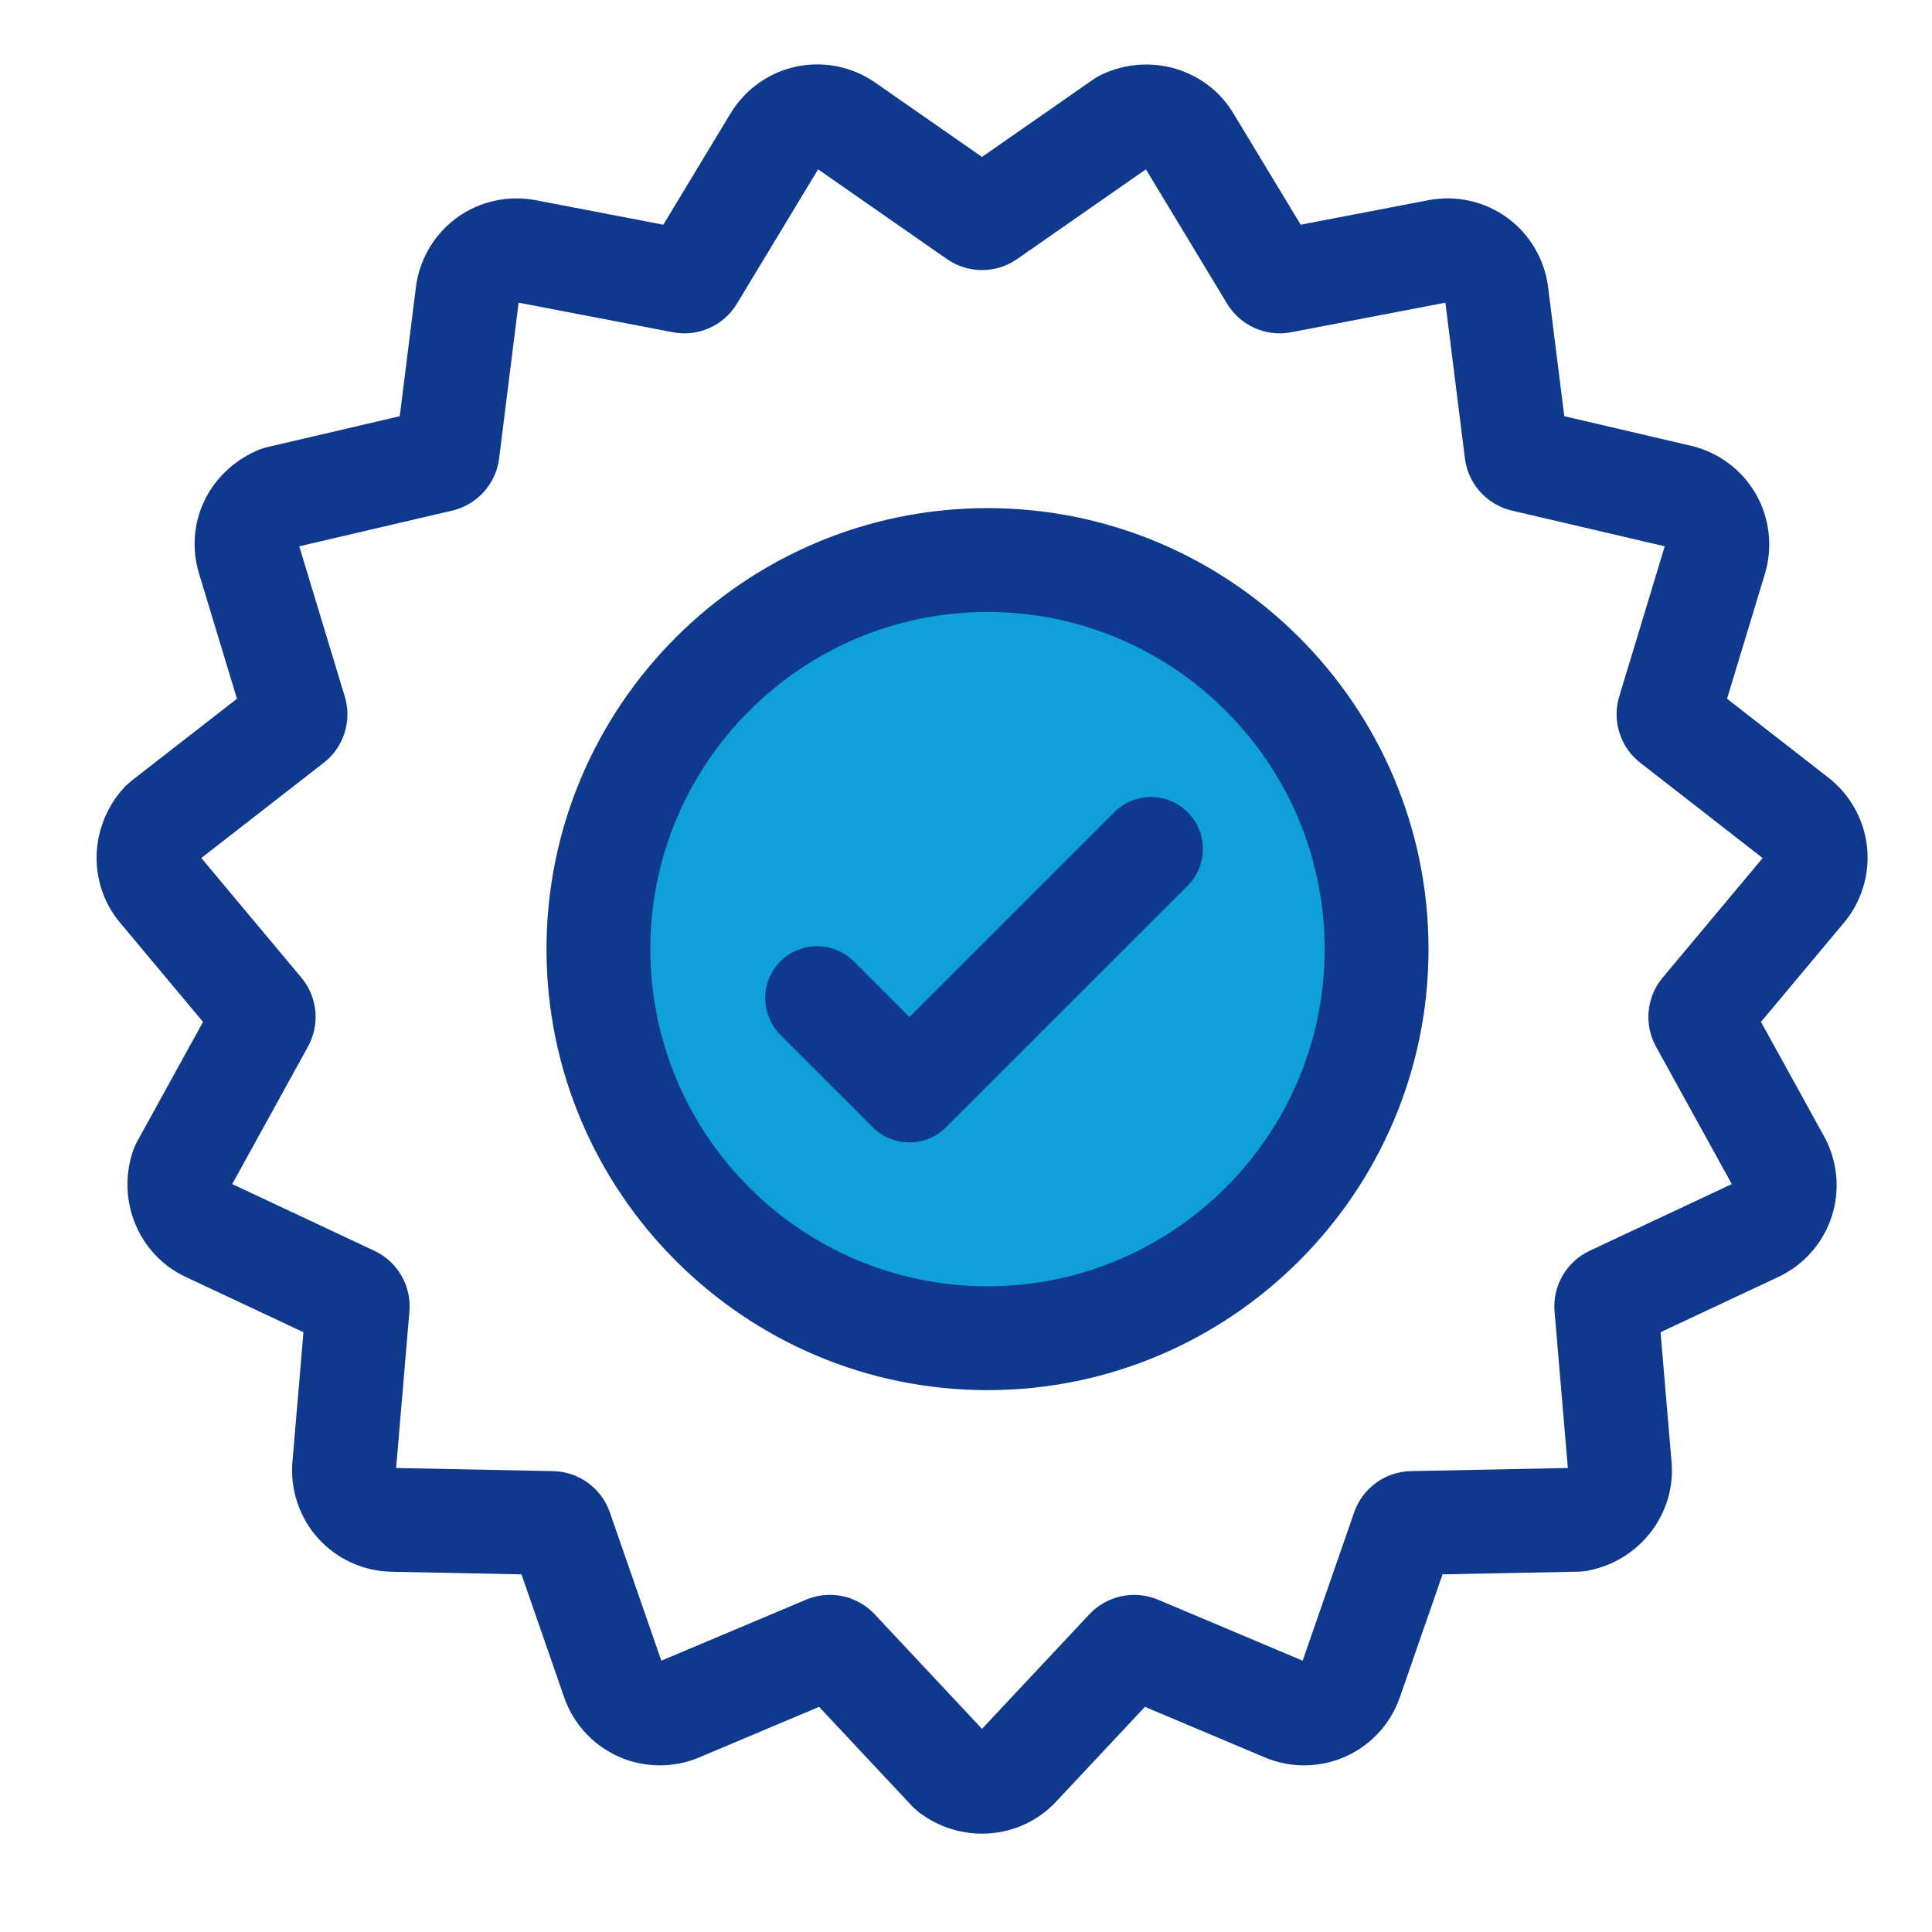
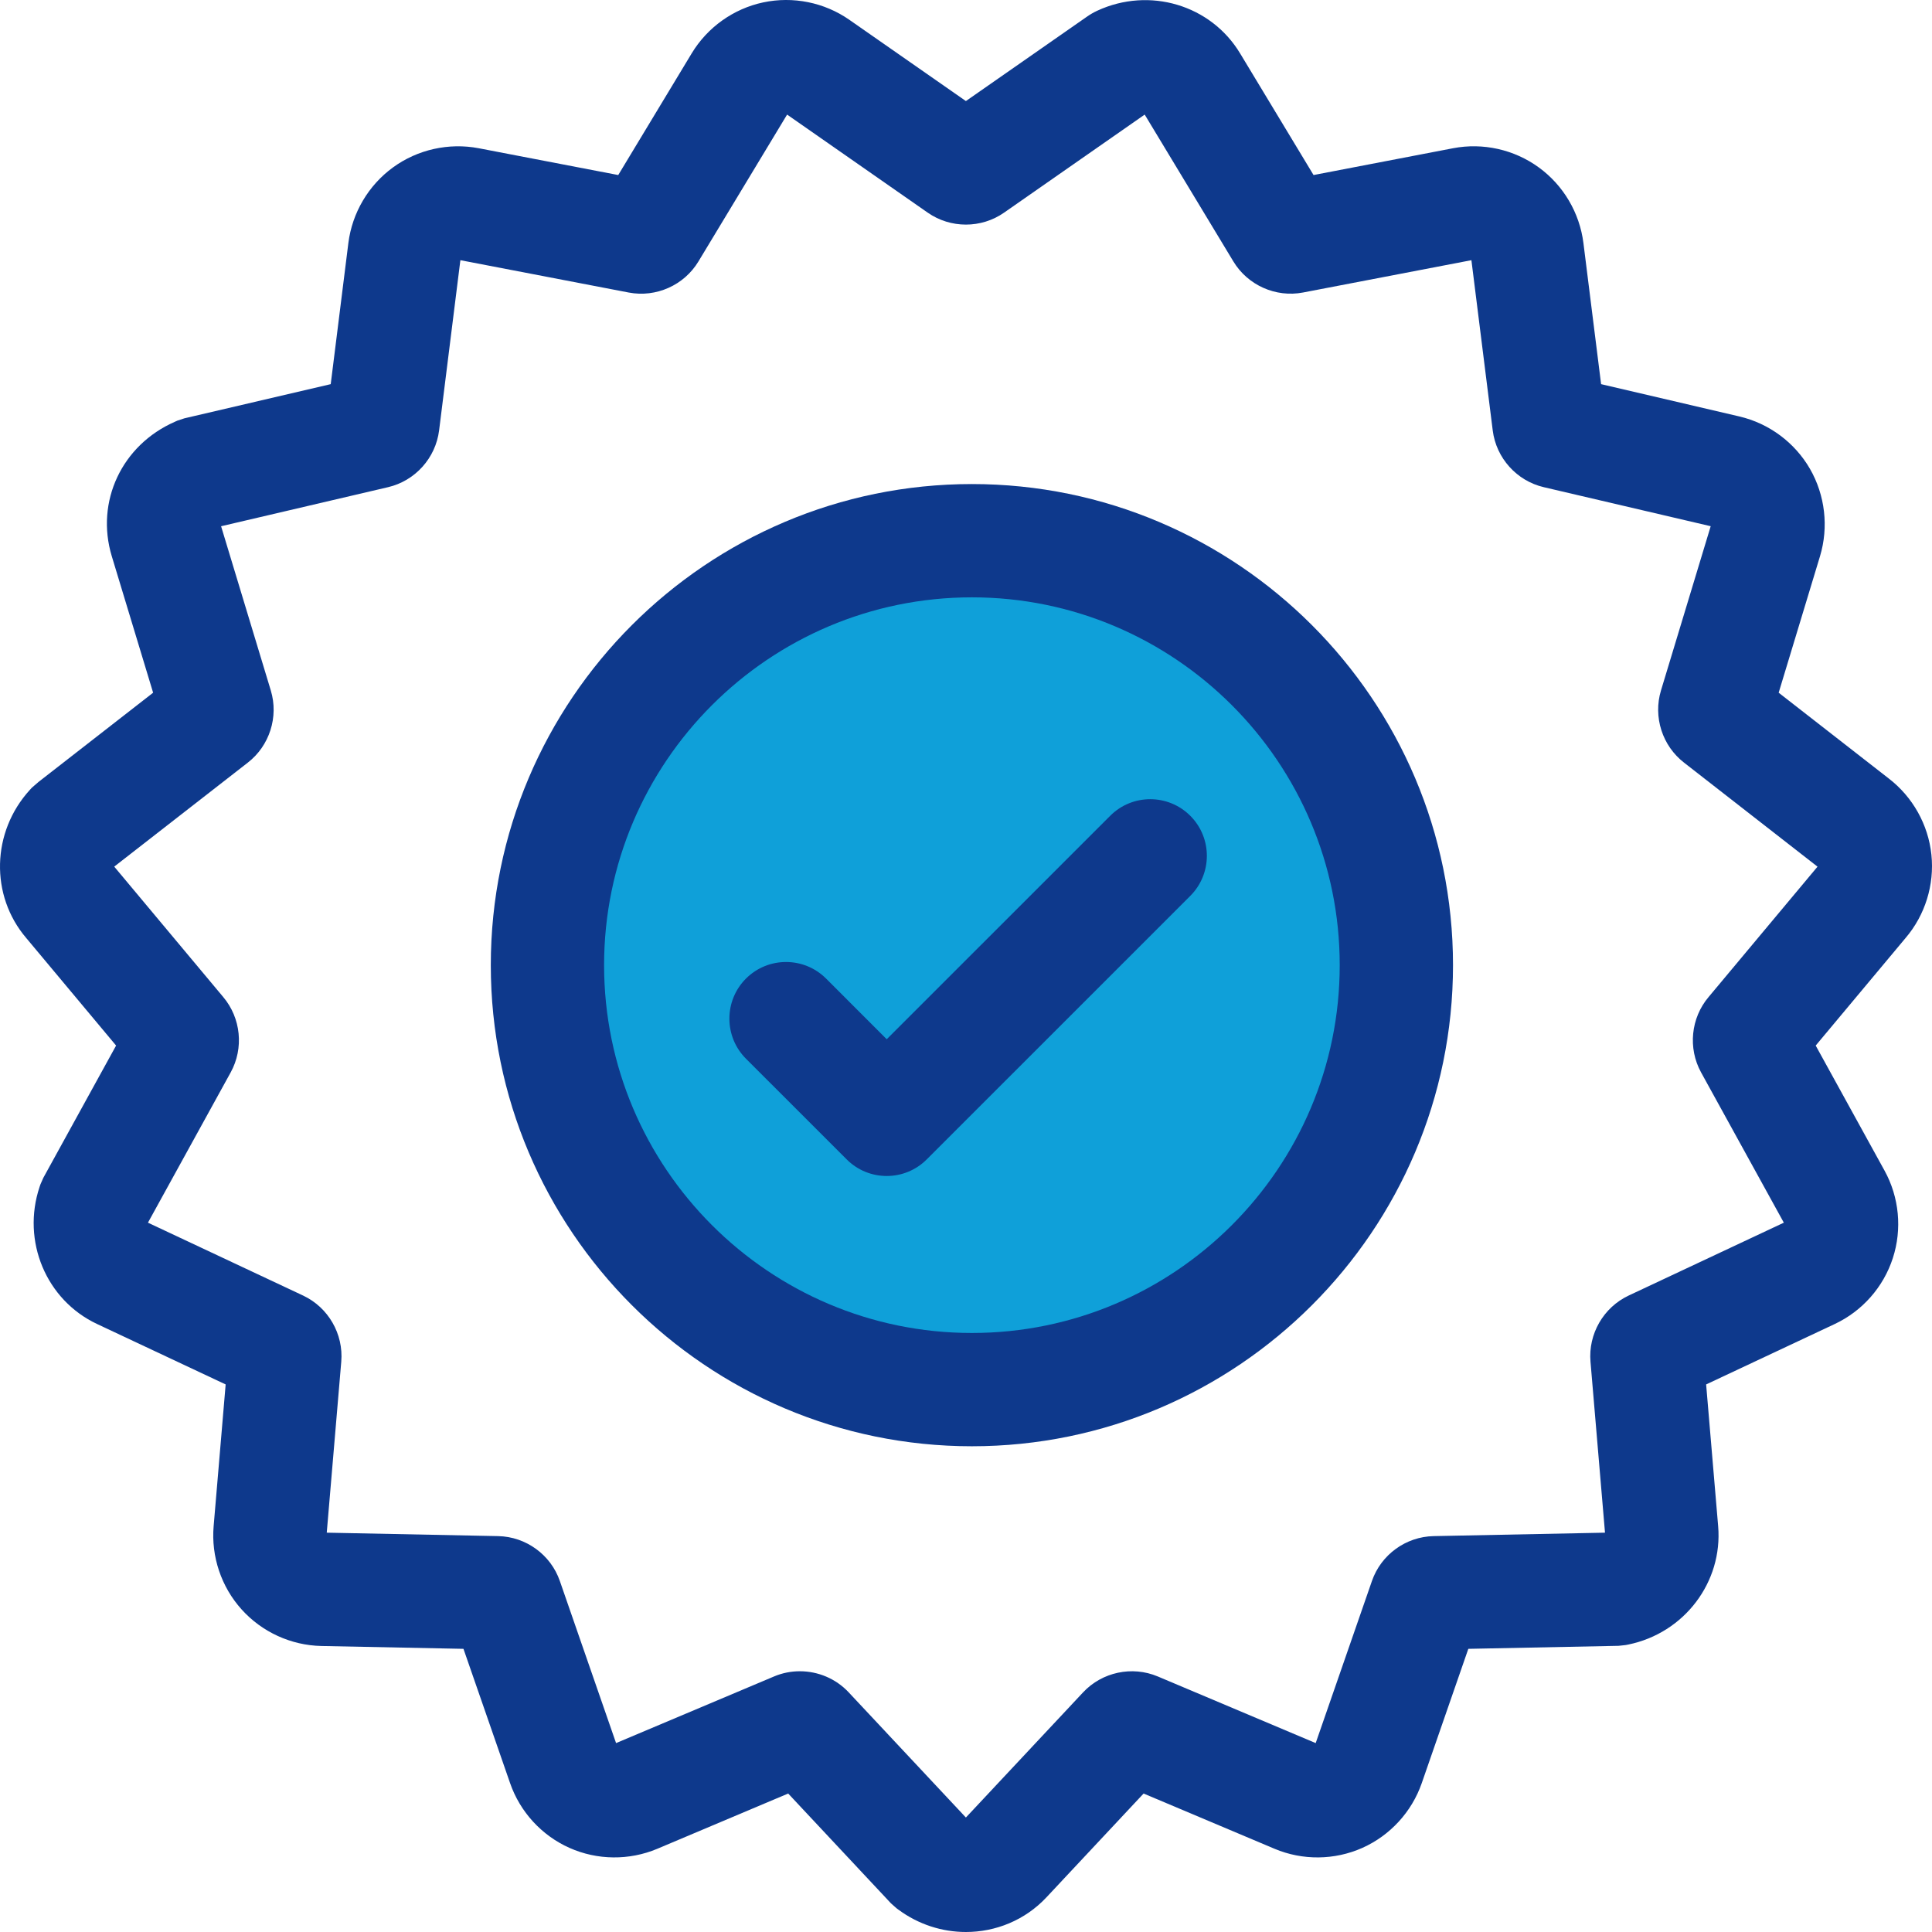
- <svg xmlns="http://www.w3.org/2000/svg" width="60" height="60" viewBox="0 0 60 60" fill="none">
-   <path d="M57.983 26.308V26.307C57.893 25.45 57.449 24.661 56.765 24.137L53.635 21.7L54.812 17.818C55.062 16.99 54.958 16.084 54.526 15.334C54.093 14.584 53.361 14.042 52.518 13.845L48.58 12.925L48.077 8.913C47.969 8.053 47.506 7.269 46.806 6.761C46.105 6.251 45.215 6.053 44.366 6.216L40.394 6.978L38.302 3.517C37.47 2.139 35.721 1.619 34.237 2.305C34.132 2.353 34.032 2.411 33.944 2.473L30.497 4.874L27.178 2.563C26.468 2.068 25.575 1.888 24.728 2.068C23.881 2.248 23.139 2.776 22.691 3.517L20.6 6.978L16.628 6.216C15.777 6.054 14.888 6.252 14.189 6.761C13.488 7.27 13.025 8.054 12.917 8.913L12.415 12.926L8.249 13.898L8.054 13.962L7.982 13.993C6.469 14.655 5.712 16.264 6.182 17.818L7.359 21.7L4.094 24.24L3.905 24.404L3.851 24.463C2.756 25.659 2.713 27.47 3.749 28.68L6.305 31.736L4.234 35.496L4.151 35.684L4.127 35.754C3.611 37.297 4.314 38.975 5.764 39.655L9.424 41.373L9.082 45.402C9.008 46.266 9.299 47.13 9.878 47.772C10.457 48.416 11.285 48.795 12.152 48.812L16.195 48.893L17.52 52.712C17.804 53.531 18.421 54.202 19.211 54.554C20.002 54.906 20.913 54.915 21.712 54.579L25.438 53.008L28.363 56.13L28.517 56.266L28.576 56.31C29.154 56.737 29.829 56.946 30.498 56.946C31.344 56.946 32.18 56.611 32.791 55.959L35.556 53.008L39.284 54.579C40.081 54.915 40.991 54.906 41.782 54.554C42.573 54.202 43.19 53.531 43.473 52.713L44.8 48.893L49.077 48.808L49.28 48.785L49.353 48.771C50.947 48.445 52.048 46.997 51.912 45.403L51.57 41.373L55.231 39.655C56.015 39.288 56.618 38.605 56.885 37.781C57.153 36.958 57.067 36.05 56.649 35.292L54.689 31.736L57.245 28.68C57.804 28.027 58.073 27.164 57.983 26.308ZM51.641 30.354C51.134 30.952 51.048 31.812 51.426 32.499L53.782 36.773L49.364 38.846C48.647 39.183 48.211 39.938 48.278 40.727L48.691 45.59L43.812 45.687C43.021 45.703 42.315 46.216 42.056 46.963L40.455 51.574L35.959 49.678C35.229 49.371 34.376 49.552 33.834 50.13L30.497 53.691L27.16 50.129C26.794 49.739 26.286 49.53 25.77 49.53C25.522 49.53 25.272 49.578 25.036 49.678L20.538 51.574L18.938 46.965C18.68 46.216 17.973 45.703 17.181 45.687L12.302 45.59L12.715 40.727C12.782 39.938 12.346 39.183 11.63 38.846L7.212 36.773L9.567 32.499C9.946 31.811 9.86 30.952 9.353 30.354L6.252 26.646L10.051 23.691C10.673 23.212 10.937 22.388 10.709 21.637L9.294 16.966L14.047 15.856C14.817 15.676 15.401 15.028 15.5 14.242L16.106 9.4L20.9 10.319C21.677 10.468 22.474 10.113 22.883 9.436L25.407 5.259L29.411 8.048C30.061 8.5 30.934 8.501 31.583 8.048L35.587 5.259L38.111 9.435C38.52 10.113 39.318 10.468 40.095 10.319L44.888 9.4L45.495 14.242C45.593 15.027 46.177 15.675 46.948 15.856L51.7 16.966L50.285 21.636C50.057 22.389 50.322 23.212 50.944 23.692L54.741 26.648L51.641 30.354Z" fill="#0E398C" />
-   <circle cx="30.5" cy="29.5" r="11.5" fill="#0FA0D9" />
-   <path d="M30.668 15.78C23.116 15.78 16.972 21.924 16.972 29.476C16.972 37.028 23.116 43.172 30.668 43.172C38.22 43.172 44.364 37.028 44.364 29.476C44.364 21.924 38.22 15.78 30.668 15.78ZM30.668 39.947C24.894 39.947 20.197 35.25 20.197 29.476C20.197 23.702 24.894 19.005 30.668 19.005C36.442 19.005 41.139 23.702 41.139 29.476C41.139 35.25 36.442 39.947 30.668 39.947Z" fill="#0E398C" />
-   <path d="M34.605 25.224L28.243 31.585L26.517 29.858C25.887 29.229 24.866 29.229 24.236 29.858C23.607 30.488 23.607 31.509 24.236 32.139L27.103 35.005C27.418 35.321 27.831 35.478 28.243 35.478C28.655 35.478 29.068 35.321 29.383 35.005L36.885 27.504C37.514 26.874 37.514 25.853 36.885 25.224C36.255 24.594 35.234 24.594 34.605 25.224Z" fill="#0E398C" />
+ <svg xmlns="http://www.w3.org/2000/svg" width="55" height="55" viewBox="0 0 55 55" fill="none">
+   <path d="M54.983 24.331V24.331C54.893 23.473 54.449 22.683 53.765 22.159L50.635 19.72L51.812 15.834C52.062 15.004 51.958 14.098 51.526 13.347C51.093 12.597 50.361 12.054 49.518 11.856L45.58 10.936L45.077 6.92C44.969 6.059 44.506 5.274 43.806 4.766C43.105 4.255 42.215 4.057 41.366 4.22L37.394 4.983L35.302 1.518C34.47 0.139 32.721 -0.382 31.237 0.305C31.132 0.354 31.032 0.412 30.944 0.474L27.497 2.877L24.178 0.563C23.468 0.068 22.575 -0.112 21.728 0.068C20.881 0.248 20.139 0.777 19.691 1.519L17.6 4.983L13.628 4.22C12.777 4.058 11.888 4.256 11.189 4.765C10.488 5.275 10.025 6.06 9.917 6.92L9.415 10.936L5.249 11.909L5.054 11.973L4.982 12.005C3.469 12.667 2.712 14.278 3.182 15.834L4.359 19.72L1.094 22.262L0.905 22.426L0.851 22.485C-0.244 23.683 -0.287 25.495 0.749 26.706L3.305 29.765L1.234 33.529L1.151 33.717L1.127 33.787C0.611 35.332 1.314 37.011 2.764 37.692L6.424 39.412L6.082 43.445C6.008 44.309 6.298 45.174 6.878 45.817C7.457 46.461 8.285 46.84 9.151 46.858L13.194 46.939L14.521 50.762C14.804 51.581 15.421 52.253 16.211 52.605C17.002 52.958 17.913 52.967 18.712 52.631L22.438 51.058L25.363 54.183L25.517 54.32L25.576 54.364C26.154 54.791 26.829 55 27.498 55C28.344 55 29.18 54.665 29.791 54.012L32.556 51.058L36.284 52.631C37.081 52.967 37.991 52.958 38.782 52.606C39.573 52.253 40.19 51.581 40.474 50.763L41.8 46.939L46.077 46.853L46.28 46.831L46.353 46.817C47.947 46.491 49.048 45.041 48.912 43.445L48.57 39.412L52.231 37.692C53.015 37.324 53.618 36.641 53.885 35.816C54.153 34.992 54.067 34.084 53.649 33.325L51.689 29.765L54.245 26.706C54.804 26.053 55.073 25.188 54.983 24.331ZM48.641 28.382C48.134 28.98 48.048 29.841 48.426 30.529L50.782 34.807L46.364 36.882C45.647 37.219 45.211 37.976 45.278 38.765L45.691 43.632L40.812 43.73C40.021 43.746 39.315 44.259 39.056 45.008L37.455 49.622L32.959 47.725C32.229 47.418 31.376 47.599 30.834 48.177L27.497 51.741L24.16 48.177C23.794 47.786 23.286 47.577 22.77 47.577C22.522 47.577 22.272 47.625 22.036 47.725L17.538 49.622L15.938 45.009C15.68 44.26 14.973 43.746 14.181 43.73L9.302 43.632L9.715 38.765C9.782 37.976 9.346 37.219 8.629 36.882L4.212 34.807L6.567 30.529C6.946 29.841 6.86 28.98 6.353 28.381L3.252 24.671L7.051 21.713C7.673 21.233 7.937 20.408 7.709 19.656L6.294 14.981L11.047 13.869C11.817 13.689 12.401 13.041 12.5 12.254L13.106 7.407L17.9 8.328C18.677 8.476 19.474 8.121 19.883 7.443L22.407 3.262L26.411 6.054C27.061 6.507 27.934 6.507 28.583 6.054L32.587 3.262L35.111 7.442C35.52 8.12 36.318 8.476 37.095 8.327L41.888 7.407L42.495 12.254C42.593 13.039 43.177 13.689 43.948 13.869L48.7 14.98L47.285 19.655C47.057 20.409 47.322 21.233 47.944 21.713L51.741 24.672L48.641 28.382Z" fill="#0E398C" />
+   <circle cx="27.5" cy="27.5" r="11.5" fill="#0FA0D9" />
+   <path d="M27.668 13.78C20.116 13.78 13.972 19.924 13.972 27.476C13.972 35.028 20.116 41.172 27.668 41.172C35.22 41.172 41.364 35.028 41.364 27.476C41.364 19.924 35.22 13.78 27.668 13.78ZM27.668 37.947C21.894 37.947 17.197 33.25 17.197 27.476C17.197 21.702 21.894 17.005 27.668 17.005C33.442 17.005 38.139 21.702 38.139 27.476C38.139 33.25 33.442 37.947 27.668 37.947Z" fill="#0E398C" />
+   <path d="M31.605 23.224L25.243 29.585L23.517 27.858C22.887 27.229 21.866 27.229 21.236 27.858C20.607 28.488 20.607 29.509 21.236 30.139L24.103 33.005C24.418 33.321 24.831 33.478 25.243 33.478C25.655 33.478 26.068 33.321 26.383 33.005L33.885 25.504C34.514 24.874 34.514 23.853 33.885 23.224C33.255 22.594 32.234 22.594 31.605 23.224Z" fill="#0E398C" />
</svg>
